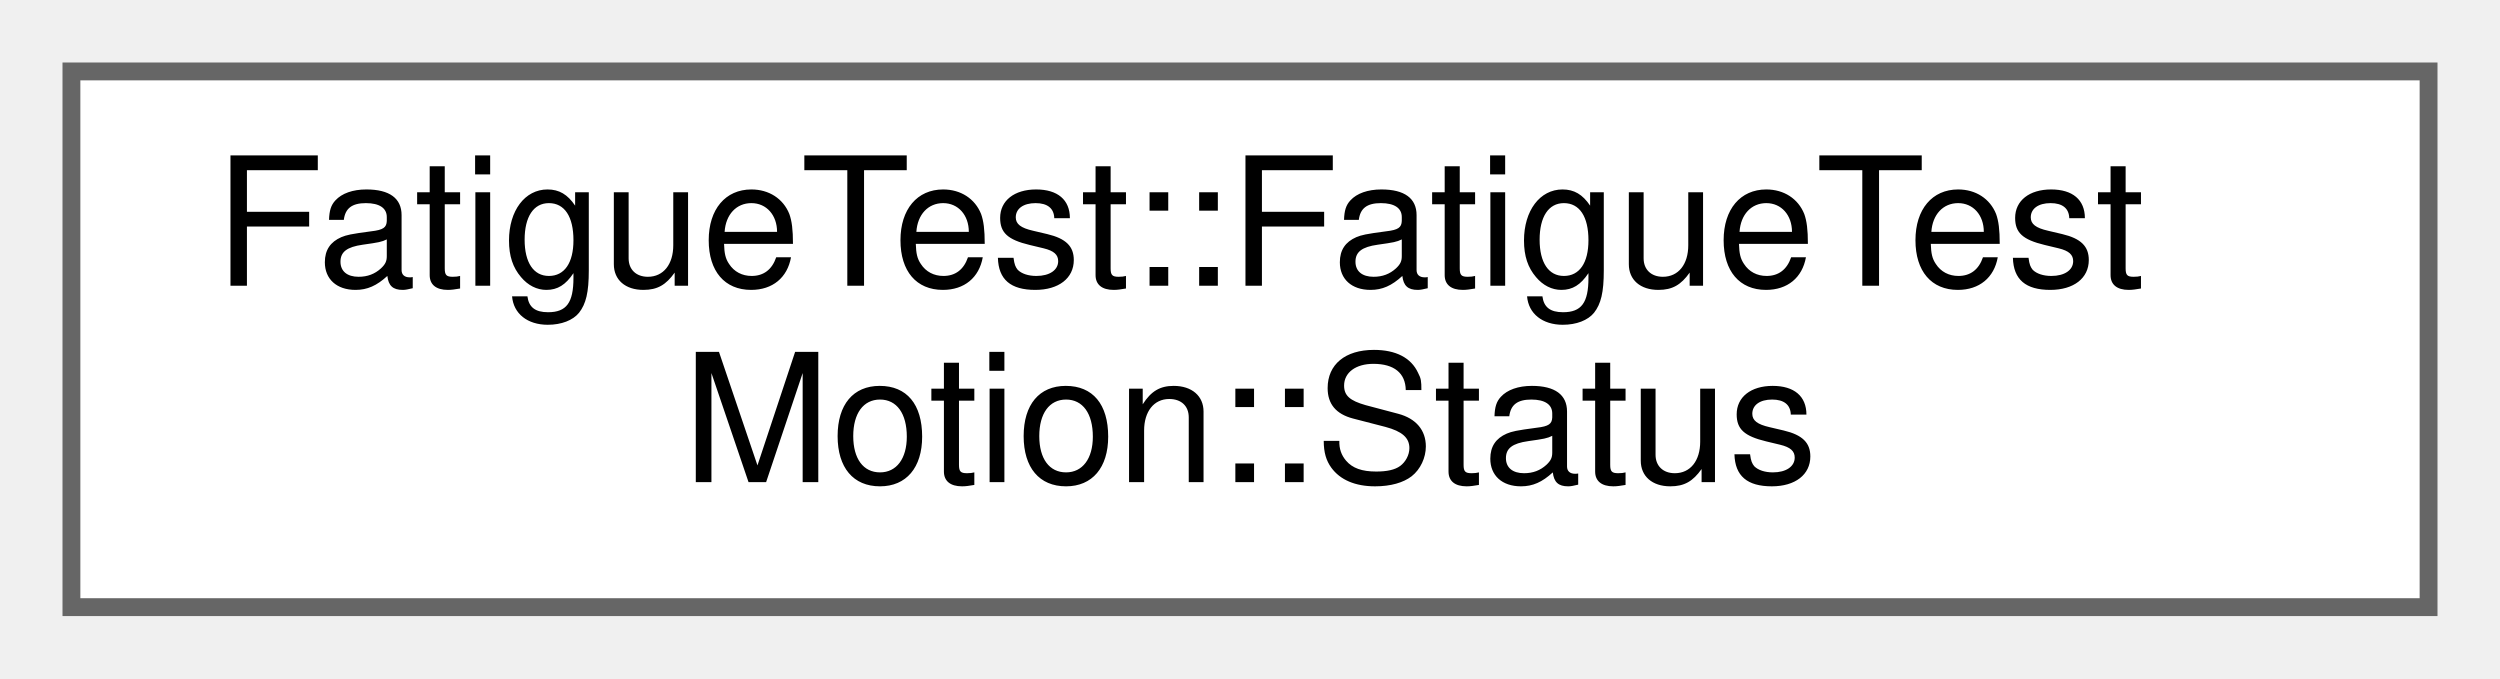
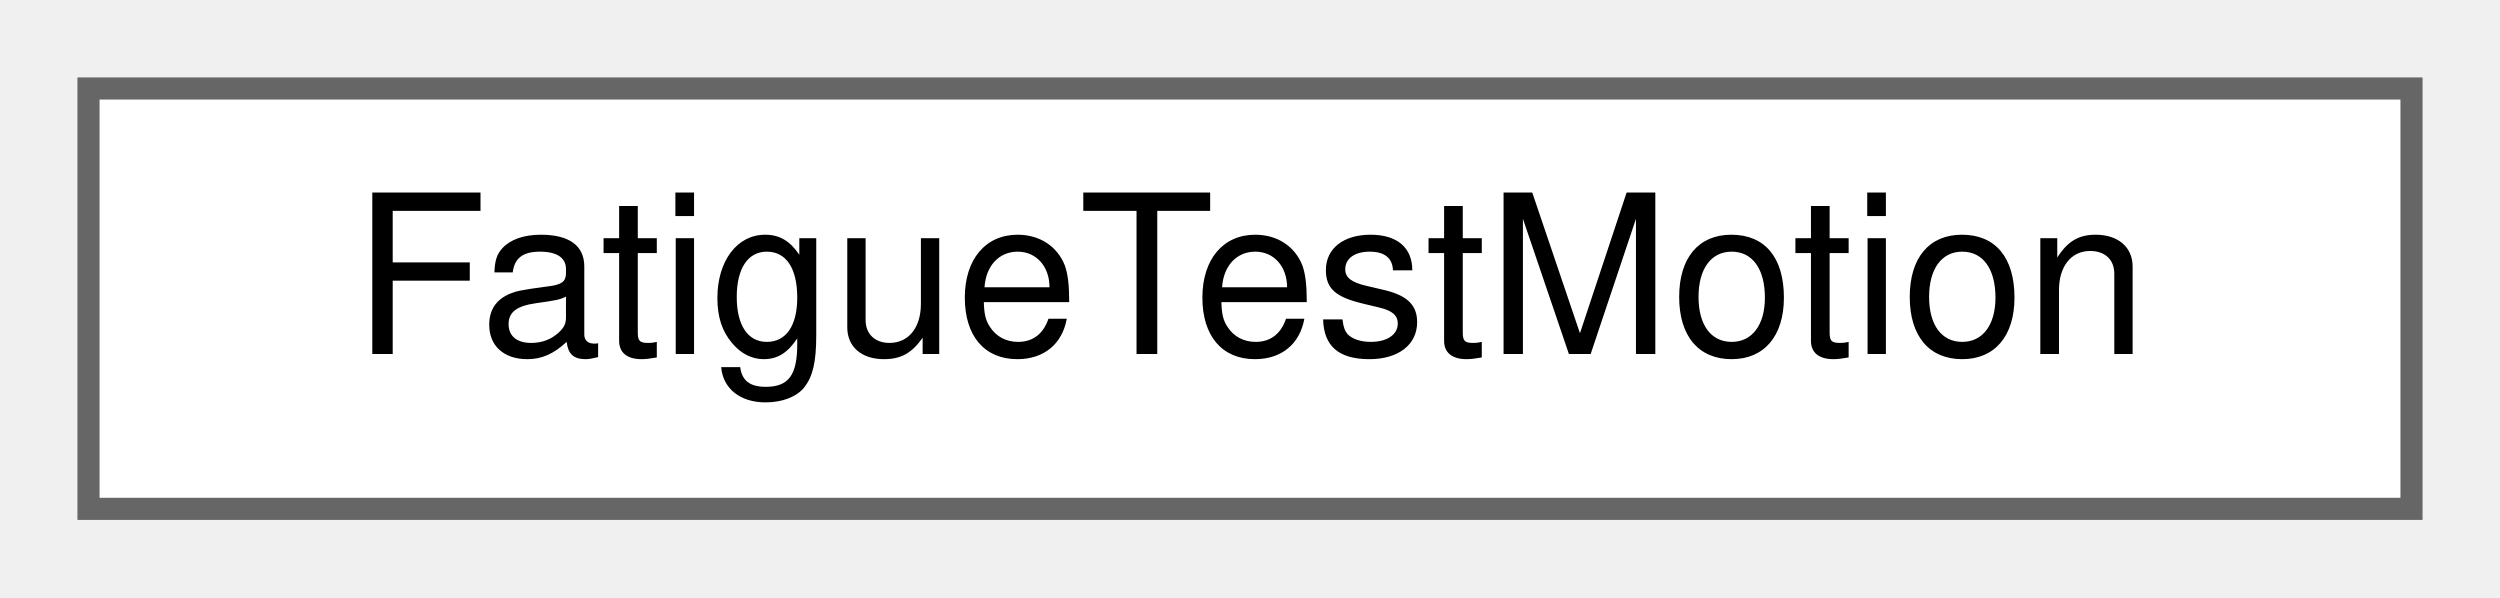
- <svg xmlns="http://www.w3.org/2000/svg" xmlns:xlink="http://www.w3.org/1999/xlink" width="140pt" height="38pt" viewBox="0.00 0.00 140.00 38.00">
-   <g id="graph0" class="graph" transform="scale(1 1) rotate(0) translate(4 34)">
+ <svg xmlns="http://www.w3.org/2000/svg" xmlns:xlink="http://www.w3.org/1999/xlink" width="113pt" height="27pt" viewBox="0.00 0.00 113.00 27.00">
+   <g id="graph0" class="graph" transform="scale(1 1) rotate(0) translate(4 23)">
    <g id="Node000000" class="node">
      <g id="a_Node000000">
-         <a xlink:href="structFatigueTest_1_1FatigueTestMotion_1_1Status.html" target="_top" xlink:title=" ">
-           <polygon fill="white" stroke="#666666" points="132,-30 0,-30 0,0 132,0 132,-30" />
-           <text text-anchor="start" x="8" y="-18" font-family="Helvetica,sans-Serif" font-size="10.00">FatigueTest::FatigueTest</text>
-           <text text-anchor="middle" x="66" y="-7" font-family="Helvetica,sans-Serif" font-size="10.00">Motion::Status</text>
+         <a xlink:href="classFatigueTestMotion.html" target="_top" xlink:title="Fatigue test motion controller.">
+           <polygon fill="white" stroke="#666666" points="105,-19 0,-19 0,0 105,0 105,-19" />
+           <text text-anchor="middle" x="52.5" y="-7" font-family="Helvetica,sans-Serif" font-size="10.00">FatigueTestMotion</text>
        </a>
      </g>
    </g>
  </g>
</svg>
